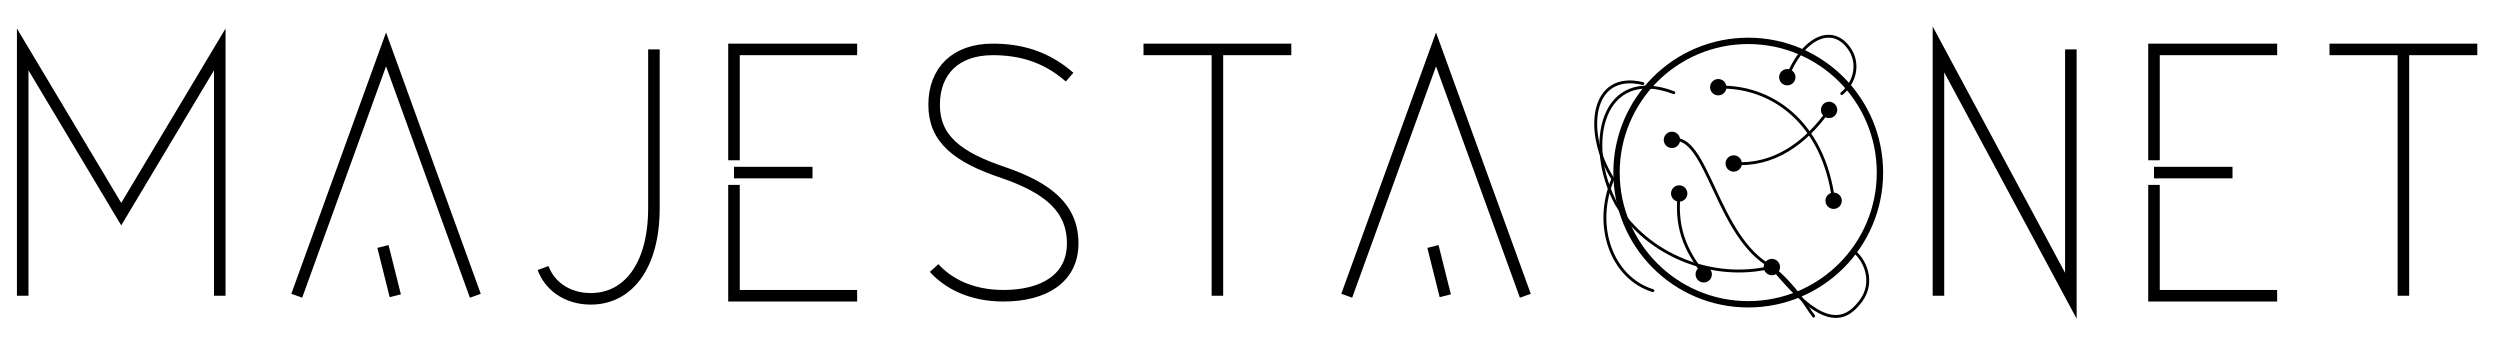
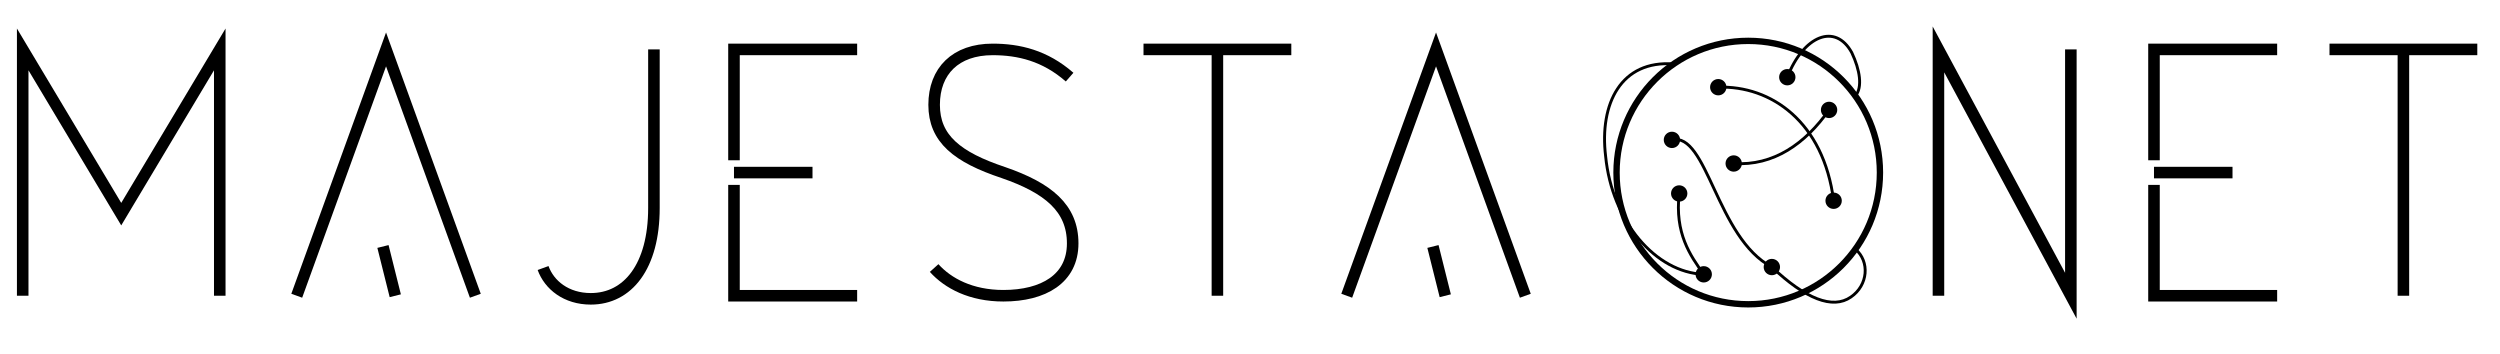
<svg xmlns="http://www.w3.org/2000/svg" viewBox="125.596 248.357 590.698 83.485" fill="none" role="img" aria-labelledby="logoTitle">
  <g class="wordmark" stroke="currentColor" fill="none" stroke-linecap="butt" stroke-linejoin="miter" stroke-miterlimit="8">
    <path d="M 130.96 318.235 L 130.96 260.032 L 154.241 298.956 L 177.522 260.032 L 177.522 318.235" stroke-width="2.728" />
    <path d="M 195.711 318.235 L 216.809 260.032 L 237.908 318.235" stroke-width="2.728" />
    <path d="M 216.082 306.595 L 218.992 318.235" stroke-width="2.728" />
    <path d="M 280.105 260.032 L 280.105 297.5 C 280.105 311.324 273.921 318.963 265.19 318.963 C 259.37 318.963 255.369 315.689 253.914 311.687" stroke-width="2.728" />
    <path d="M 328.122 260.032 L 299.021 260.032 L 299.021 286.224" stroke-width="2.728" />
    <path d="M 299.021 292.044 L 299.021 318.235 L 328.122 318.235" stroke-width="2.728" />
    <path d="M 299.021 289.134 L 317.573 289.134" stroke-width="2.728" />
    <path d="M 378.322 266.58 C 372.502 261.487 366.318 260.032 360.134 260.032 C 351.403 260.032 346.311 265.125 346.311 273.128 C 346.311 281.131 351.767 285.496 362.68 289.134 C 373.229 292.771 379.05 297.5 379.05 305.867 C 379.05 314.234 372.138 318.235 362.68 318.235 C 355.041 318.235 349.585 315.325 346.311 311.687" stroke-width="2.728" />
    <path d="M 395.783 260.032 L 430.705 260.032" stroke-width="2.728" />
    <path d="M 413.244 260.032 L 413.244 318.235" stroke-width="2.728" />
    <path d="M 443.8 318.235 L 464.899 260.032 L 485.998 318.235" stroke-width="2.728" />
    <path d="M 464.171 306.595 L 467.082 318.235" stroke-width="2.728" />
    <path d="M 583.611 318.235 L 583.611 260.032 L 614.895 318.235 L 614.895 260.032" stroke-width="2.728" />
    <path d="M 663.64 260.032 L 634.539 260.032 L 634.539 286.224" stroke-width="2.728" />
    <path d="M 634.539 292.044 L 634.539 318.235 L 663.64 318.235" stroke-width="2.728" />
    <path d="M 634.539 289.134 L 653.091 289.134" stroke-width="2.728" />
    <path d="M 676.008 260.032 L 710.93 260.032" stroke-width="2.728" />
    <path d="M 693.469 260.032 L 693.469 318.235" stroke-width="2.728" />
  </g>
  <g class="symbol" stroke="currentColor" fill="none" stroke-linecap="round" stroke-linejoin="round">
-     <path d="M 521.068 270.247 C 504.113 263.808 499.821 282.48 507.547 296.646 C 514.844 308.665 530.297 314.889 544.248 311.455 C 550.043 316.176 552.618 321.113 554.12 323.044" stroke-width="0.687" />
-     <path d="M 513.771 268.101 C 501.323 265.096 499.821 279.905 506.689 290.636 C 501.967 301.797 506.474 314.03 516.132 317.035" stroke-width="0.687" />
-     <path d="M 547.896 266.598 C 551.76 256.726 559.271 253.721 563.135 260.804 C 565.066 264.881 562.92 268.745 560.774 270.462" stroke-width="0.687" />
-     <path d="M 544.248 311.455 C 553.047 322.186 559.486 326.478 564.637 320.254 C 568.715 315.747 566.569 310.382 563.993 308.021" stroke-width="0.687" />
+     <path d="M 521.069 263.467 C 508.62 262.52 503.469 272.822 504.971 285.271 C 506.474 300.724 516.776 312.743 528.151 313.172" stroke-width="0.687" />
+     <path d="M 547.897 266.598 C 551.76 256.725 559.272 253.72 563.136 260.803 C 565.067 264.881 565.711 268.959 563.994 271.048" stroke-width="0.687" />
+     <path d="M 544.248 311.455 C 552.19 318.967 558.628 321.543 562.921 318.538 C 566.999 315.748 567.428 310.168 563.994 307.22" stroke-width="0.687" />
    <path d="M 569.788 289.134 C 569.788 306.321 555.855 320.254 538.668 320.254 C 521.48 320.254 507.547 306.321 507.547 289.134 C 507.547 271.947 521.48 258.013 538.668 258.013 C 555.855 258.013 569.788 271.947 569.788 289.134" stroke-width="1.502" />
    <path d="M 531.585 268.959 C 544.033 268.53 556.481 277.115 558.842 295.787" stroke-width="0.687" />
    <path d="M 535.234 286.988 C 544.677 287.631 552.189 282.266 557.769 274.325" stroke-width="0.687" />
    <path d="M 522.356 294.07 C 521.283 303.514 524.932 308.665 528.151 313.172" stroke-width="0.687" />
    <path d="M 520.639 281.407 C 529.009 279.476 531.156 304.587 544.248 311.455" stroke-width="0.687" />
  </g>
  <g class="symbol-nodes" fill="currentColor" stroke="none">
    <path d="M 533.517 268.959 C 533.517 270.026 532.652 270.891 531.585 270.891 C 530.518 270.891 529.653 270.026 529.653 268.959 C 529.653 267.892 530.518 267.028 531.585 267.028 C 532.652 267.028 533.517 267.892 533.517 268.959 Z" />
    <path d="M 549.828 266.598 C 549.828 267.665 548.963 268.53 547.896 268.53 C 546.829 268.53 545.965 267.665 545.965 266.598 C 545.965 265.532 546.829 264.667 547.896 264.667 C 548.963 264.667 549.828 265.532 549.828 266.598 Z" />
    <path d="M 559.701 274.325 C 559.701 275.392 558.836 276.256 557.769 276.256 C 556.702 276.256 555.837 275.392 555.837 274.325 C 555.837 273.258 556.702 272.393 557.769 272.393 C 558.836 272.393 559.701 273.258 559.701 274.325 Z" />
    <path d="M 537.165 286.988 C 537.165 288.054 536.3 288.919 535.234 288.919 C 534.167 288.919 533.302 288.054 533.302 286.988 C 533.302 285.921 534.167 285.056 535.234 285.056 C 536.3 285.056 537.165 285.921 537.165 286.988 Z" />
    <path d="M 522.571 281.407 C 522.571 282.474 521.706 283.339 520.639 283.339 C 519.572 283.339 518.708 282.474 518.708 281.407 C 518.708 280.341 519.572 279.476 520.639 279.476 C 521.706 279.476 522.571 280.341 522.571 281.407 Z" />
    <path d="M 524.288 294.07 C 524.288 295.137 523.423 296.002 522.356 296.002 C 521.289 296.002 520.425 295.137 520.425 294.07 C 520.425 293.003 521.289 292.139 522.356 292.139 C 523.423 292.139 524.288 293.003 524.288 294.07 Z" />
    <path d="M 530.083 313.172 C 530.083 314.238 529.218 315.103 528.151 315.103 C 527.084 315.103 526.219 314.238 526.219 313.172 C 526.219 312.105 527.084 311.24 528.151 311.24 C 529.218 311.24 530.083 312.105 530.083 313.172 Z" />
    <path d="M 546.179 311.455 C 546.179 312.521 545.315 313.386 544.248 313.386 C 543.181 313.386 542.316 312.521 542.316 311.455 C 542.316 310.388 543.181 309.523 544.248 309.523 C 545.315 309.523 546.179 310.388 546.179 311.455 Z" />
    <path d="M 560.774 295.787 C 560.774 296.854 559.909 297.719 558.842 297.719 C 557.775 297.719 556.91 296.854 556.91 295.787 C 556.91 294.72 557.775 293.856 558.842 293.856 C 559.909 293.856 560.774 294.72 560.774 295.787 Z" />
  </g>
</svg>
